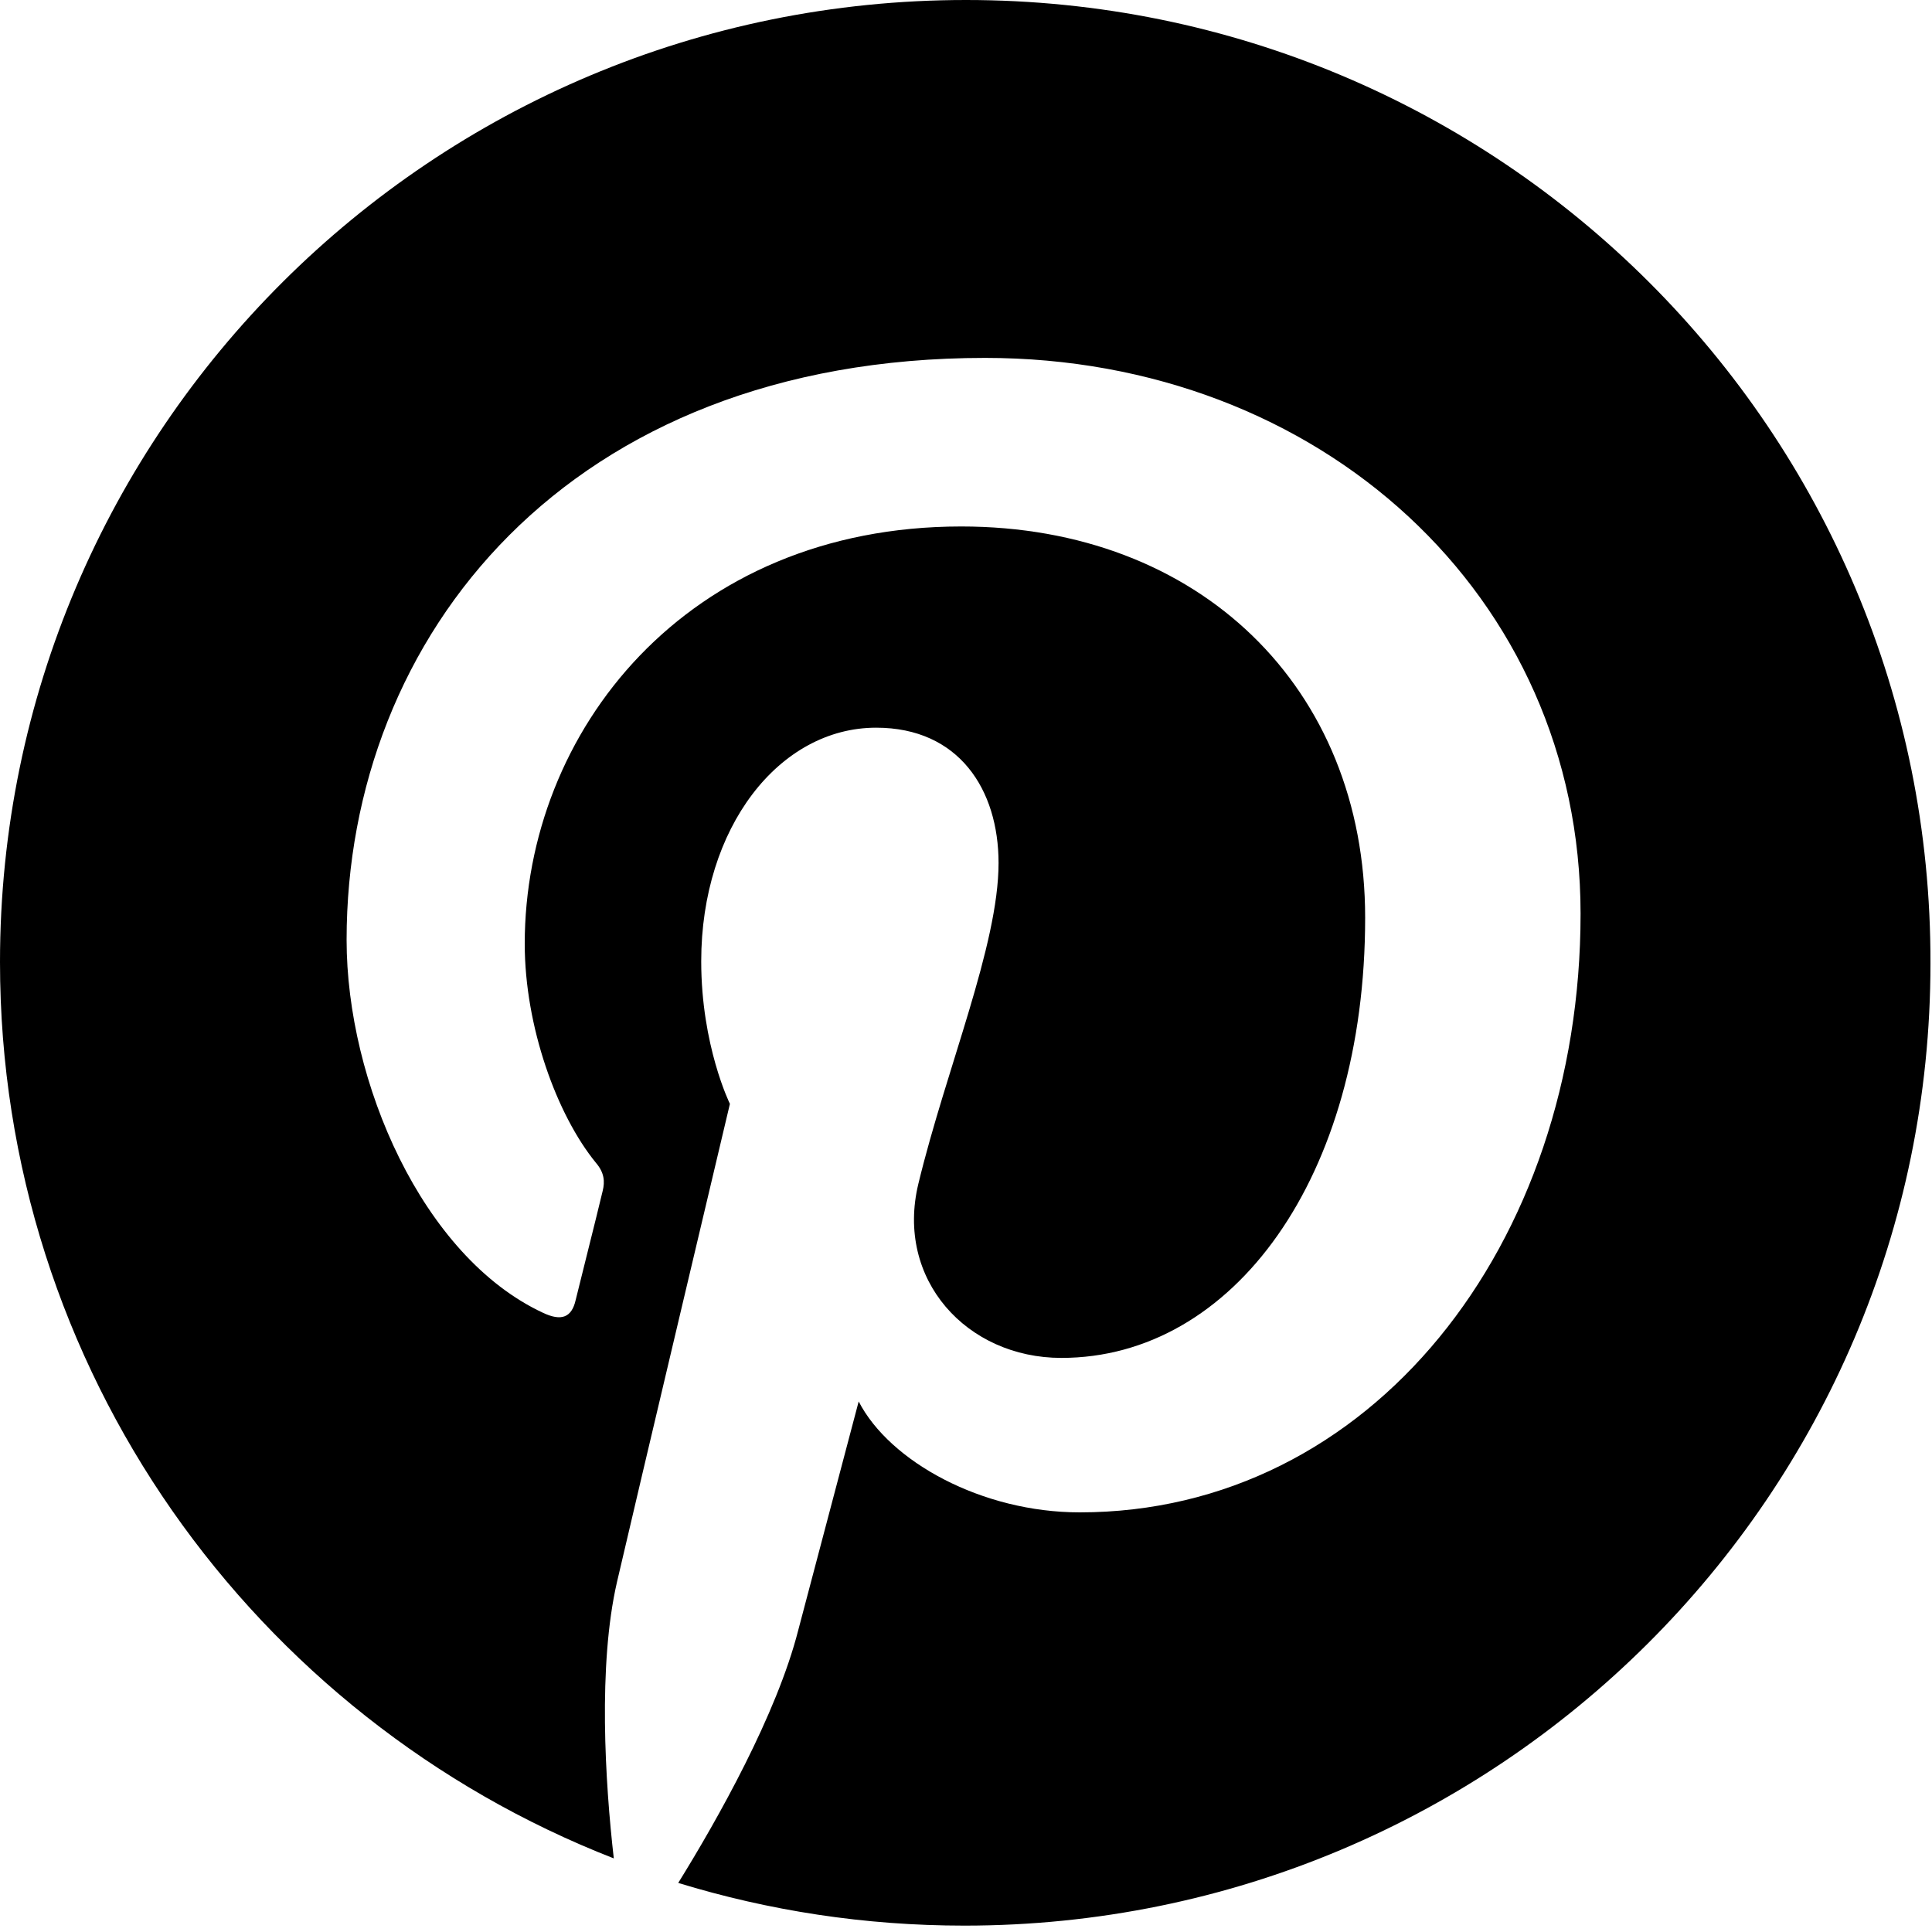
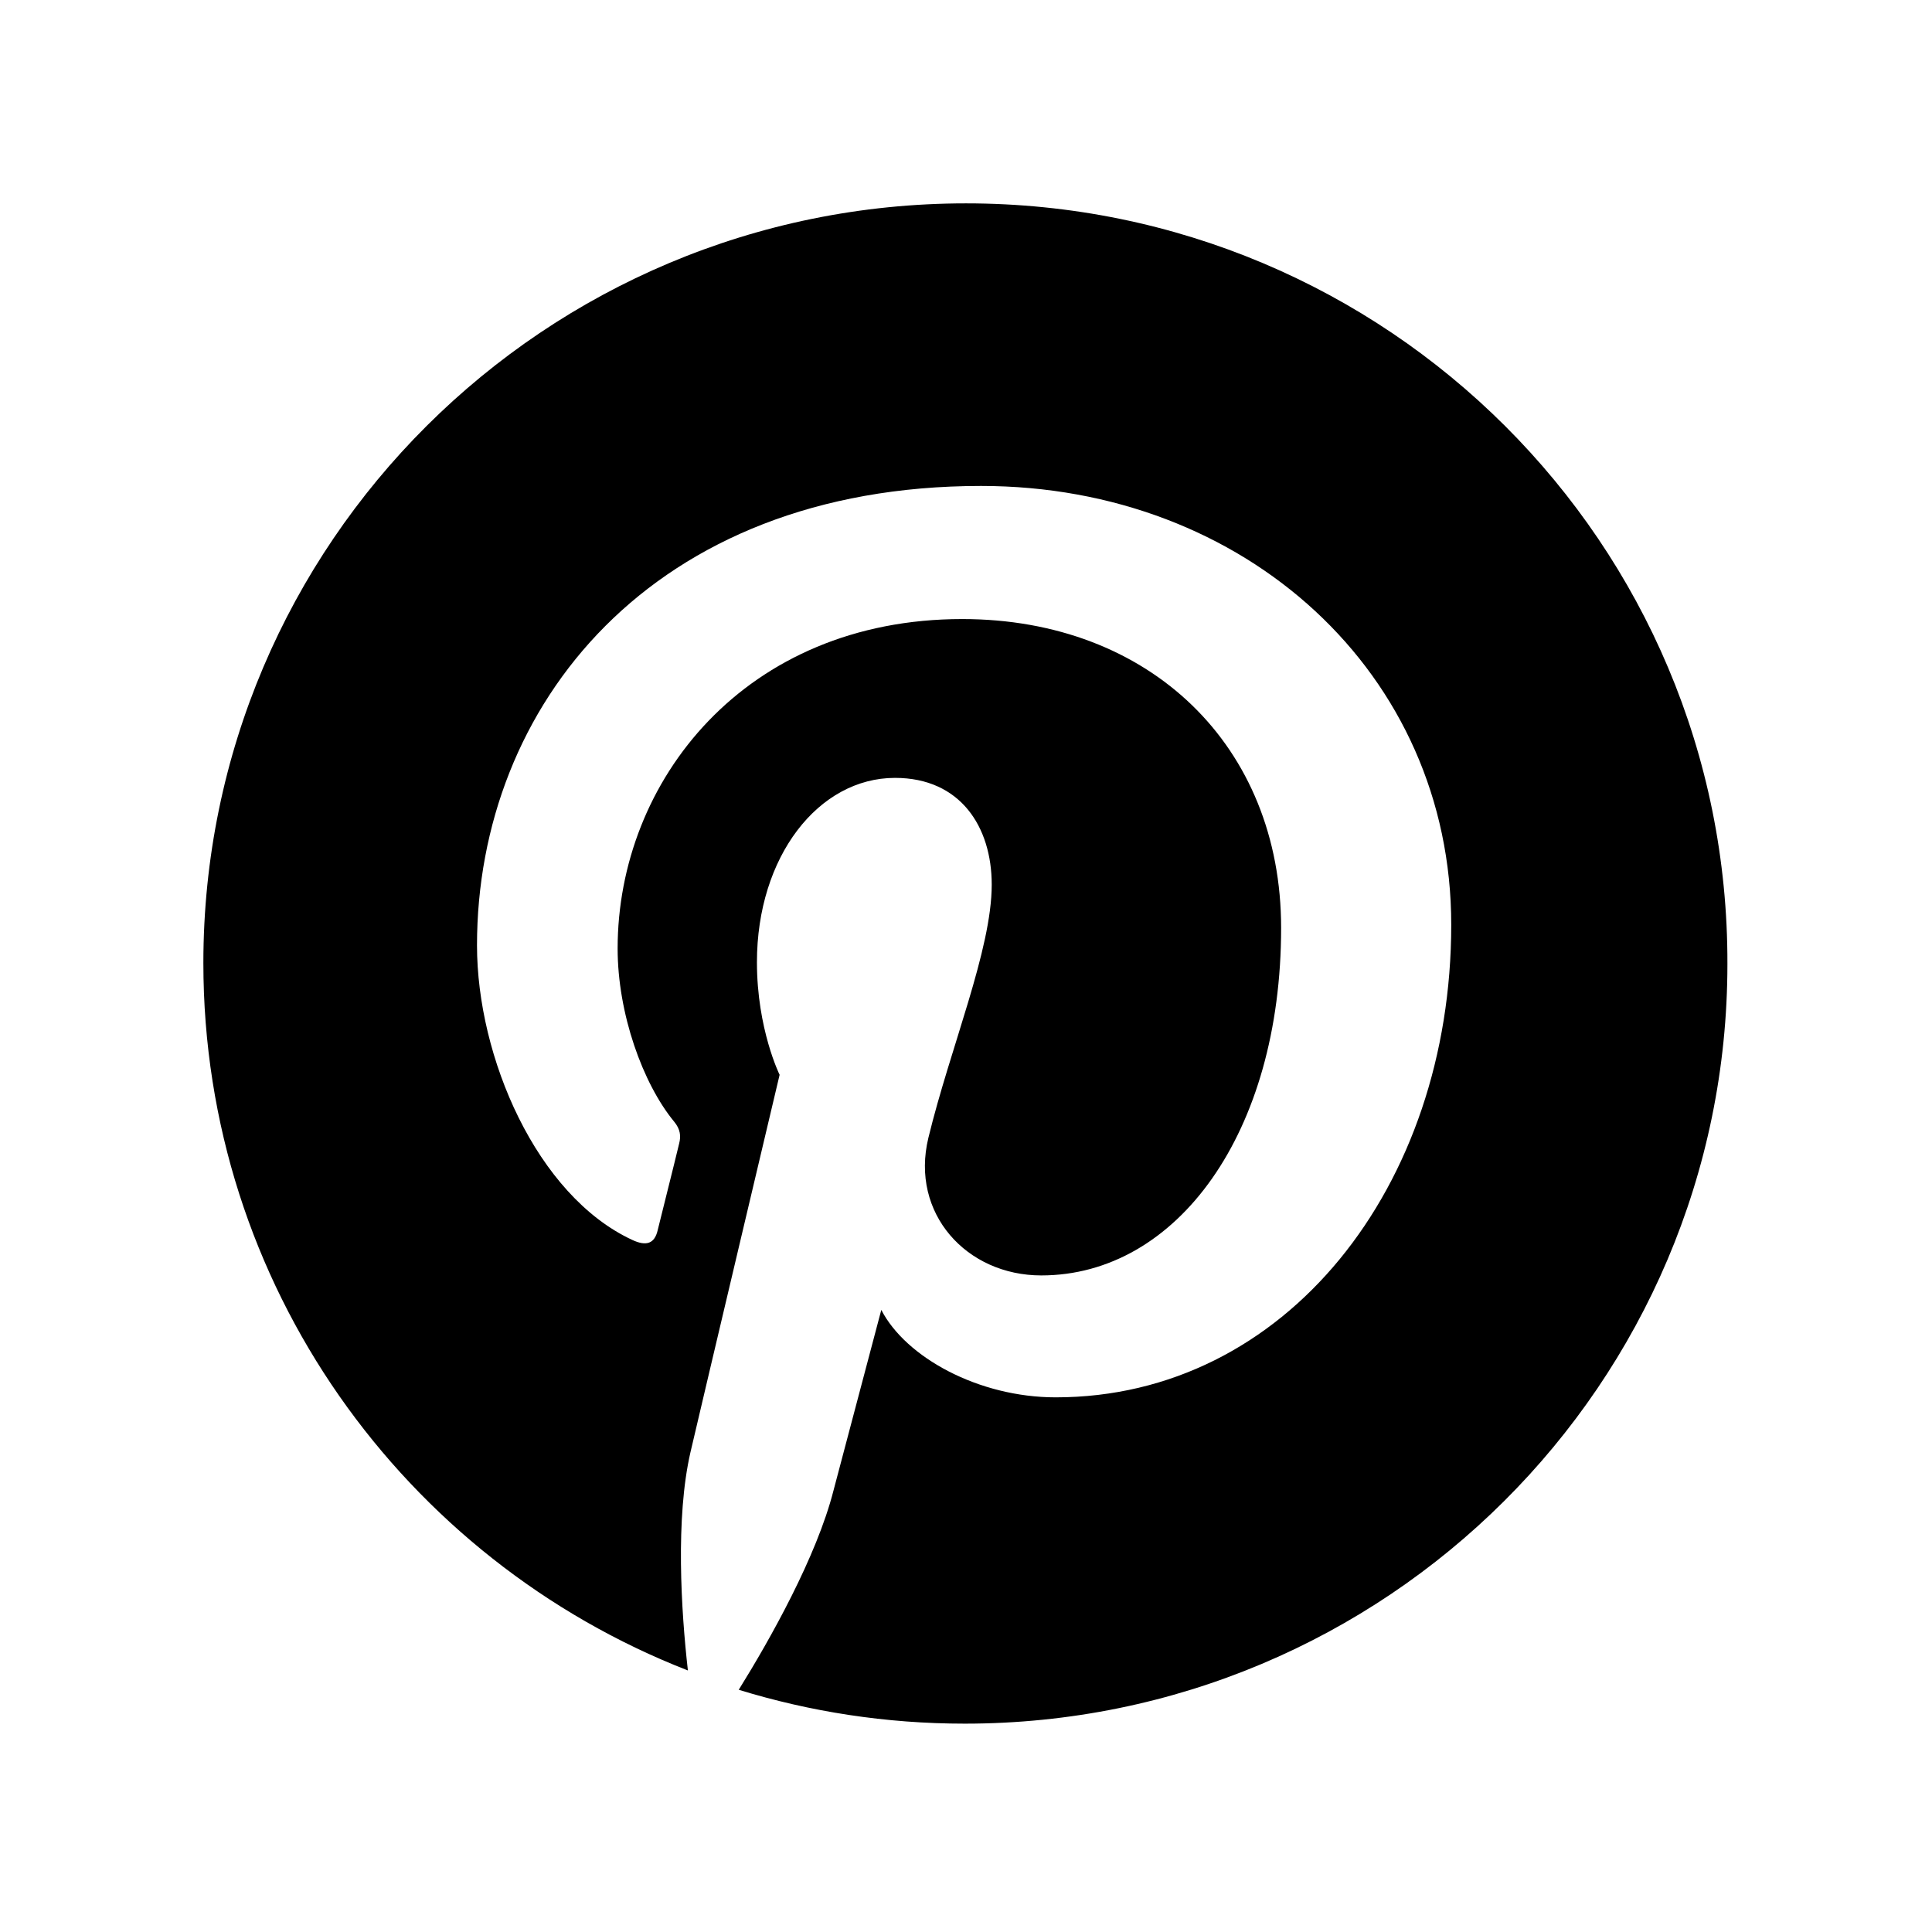
- <svg xmlns="http://www.w3.org/2000/svg" width="20" height="20" viewBox="0 0 20 20">
-   <path fill-rule="evenodd" d="M10 0C4.477 0 0 4.459 0 9.959c0 4.221 2.634 7.828 6.354 9.279-.09-.787-.165-2 .033-2.861.18-.779 1.169-4.95 1.169-4.95s-.297-.6-.297-1.476c0-1.385.807-2.418 1.811-2.418.856 0 1.267.64 1.267 1.401 0 .853-.543 2.132-.83 3.32-.24.992.501 1.803 1.48 1.803 1.778 0 3.145-1.868 3.145-4.557 0-2.385-1.72-4.05-4.181-4.05-2.848 0-4.519 2.124-4.519 4.32 0 .853.33 1.771.74 2.271.083.098.091.189.067.287-.074.311-.247.992-.28 1.131-.041.18-.148.221-.338.131-1.25-.582-2.033-2.393-2.033-3.86 0-3.14 2.289-6.025 6.61-6.025 3.465 0 6.164 2.459 6.164 5.754 0 3.434-2.173 6.197-5.185 6.197-1.012 0-1.967-.525-2.288-1.148l-.626 2.369c-.222.869-.83 1.95-1.242 2.615.938.287 1.926.442 2.963.442 5.522 0 10-4.459 10-9.959C20 4.46 15.523 0 10 0z" />
+ <svg xmlns="http://www.w3.org/2000/svg" width="19" height="19" viewBox="0 0 19 19">
+   <path fill-rule="evenodd" d="M9.5 2C5.358 2 2 5.344 2 9.47c0 3.165 1.975 5.87 4.765 6.958-.067-.59-.123-1.5.025-2.145.136-.584.877-3.713.877-3.713s-.223-.45-.223-1.107c0-1.039.605-1.813 1.358-1.813.642 0 .951.48.951 1.05 0 .64-.407 1.6-.623 2.49-.18.744.376 1.353 1.11 1.353 1.334 0 2.359-1.402 2.359-3.418 0-1.789-1.29-3.037-3.136-3.037-2.136 0-3.389 1.592-3.389 3.24 0 .64.247 1.328.556 1.703.061.074.068.141.049.215-.056.234-.185.744-.21.848-.03.136-.111.166-.253.099-.938-.437-1.525-1.795-1.525-2.896 0-2.354 1.716-4.518 4.957-4.518 2.599 0 4.624 1.844 4.624 4.315 0 2.576-1.63 4.648-3.89 4.648-.759 0-1.475-.394-1.715-.86l-.47 1.776c-.166.651-.623 1.463-.932 1.96.704.216 1.445.333 2.223.333 4.142 0 7.5-3.344 7.5-7.47C17 5.345 13.642 2 9.5 2z" />
</svg>
